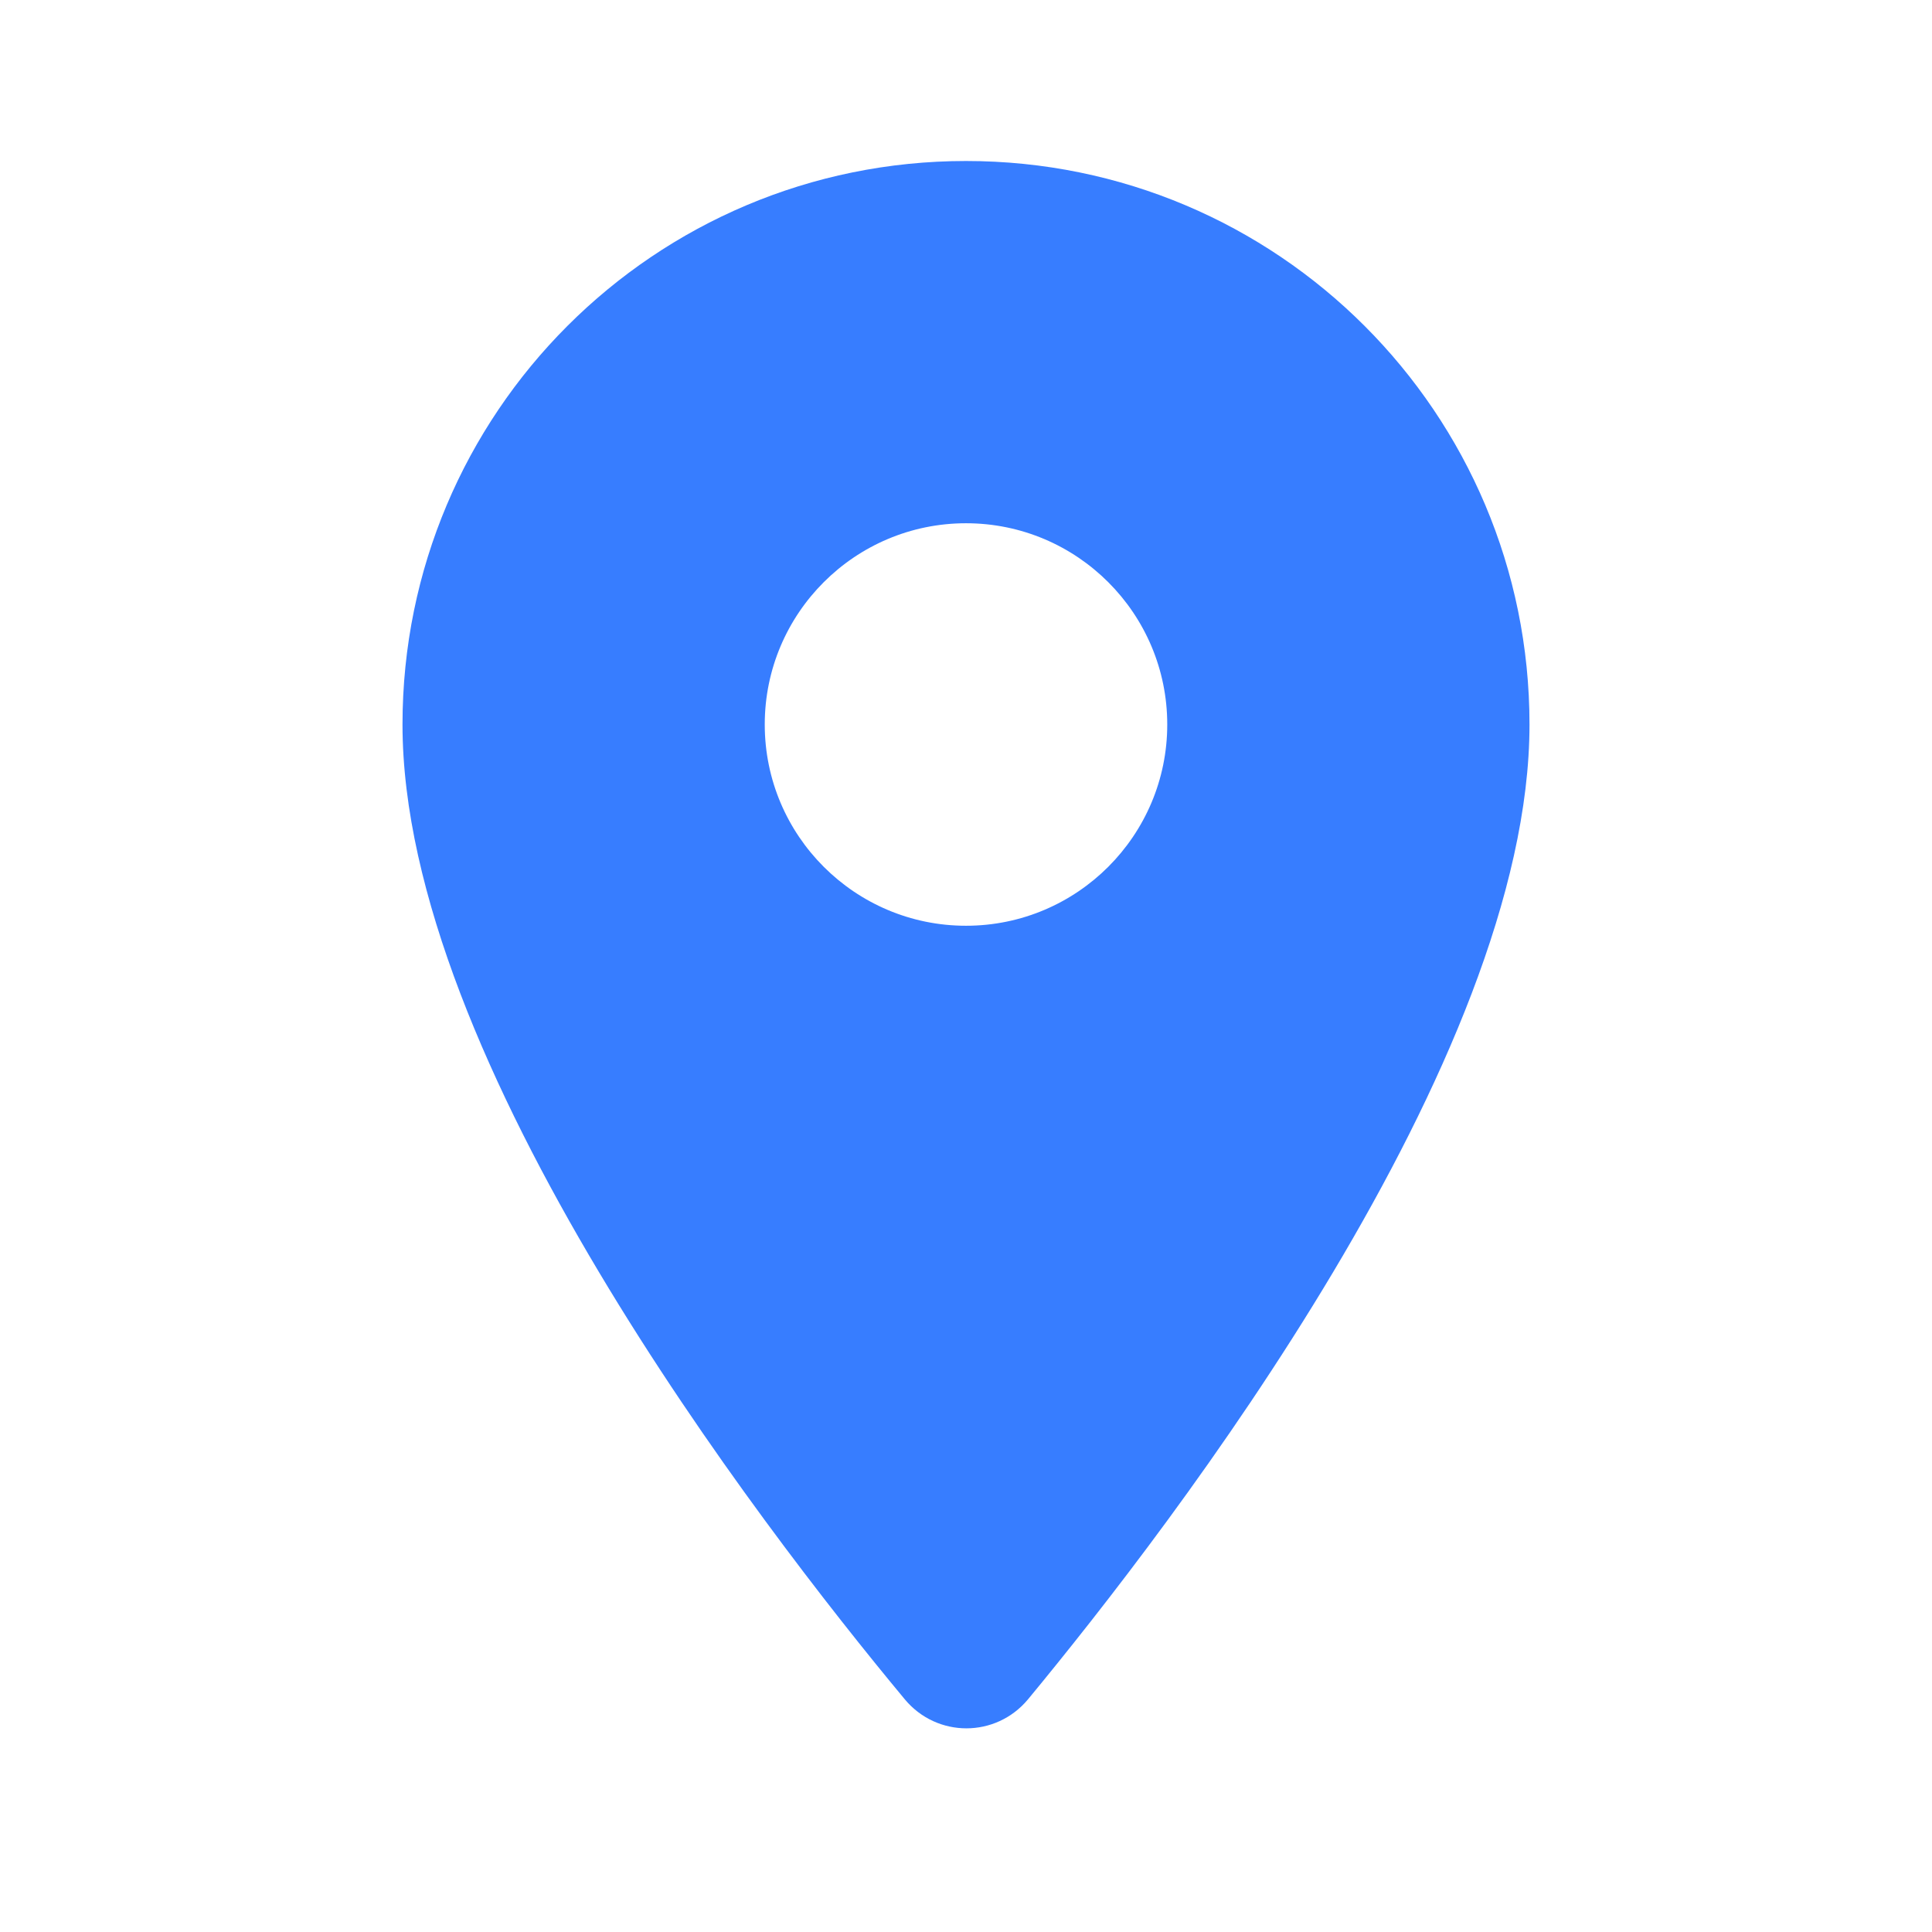
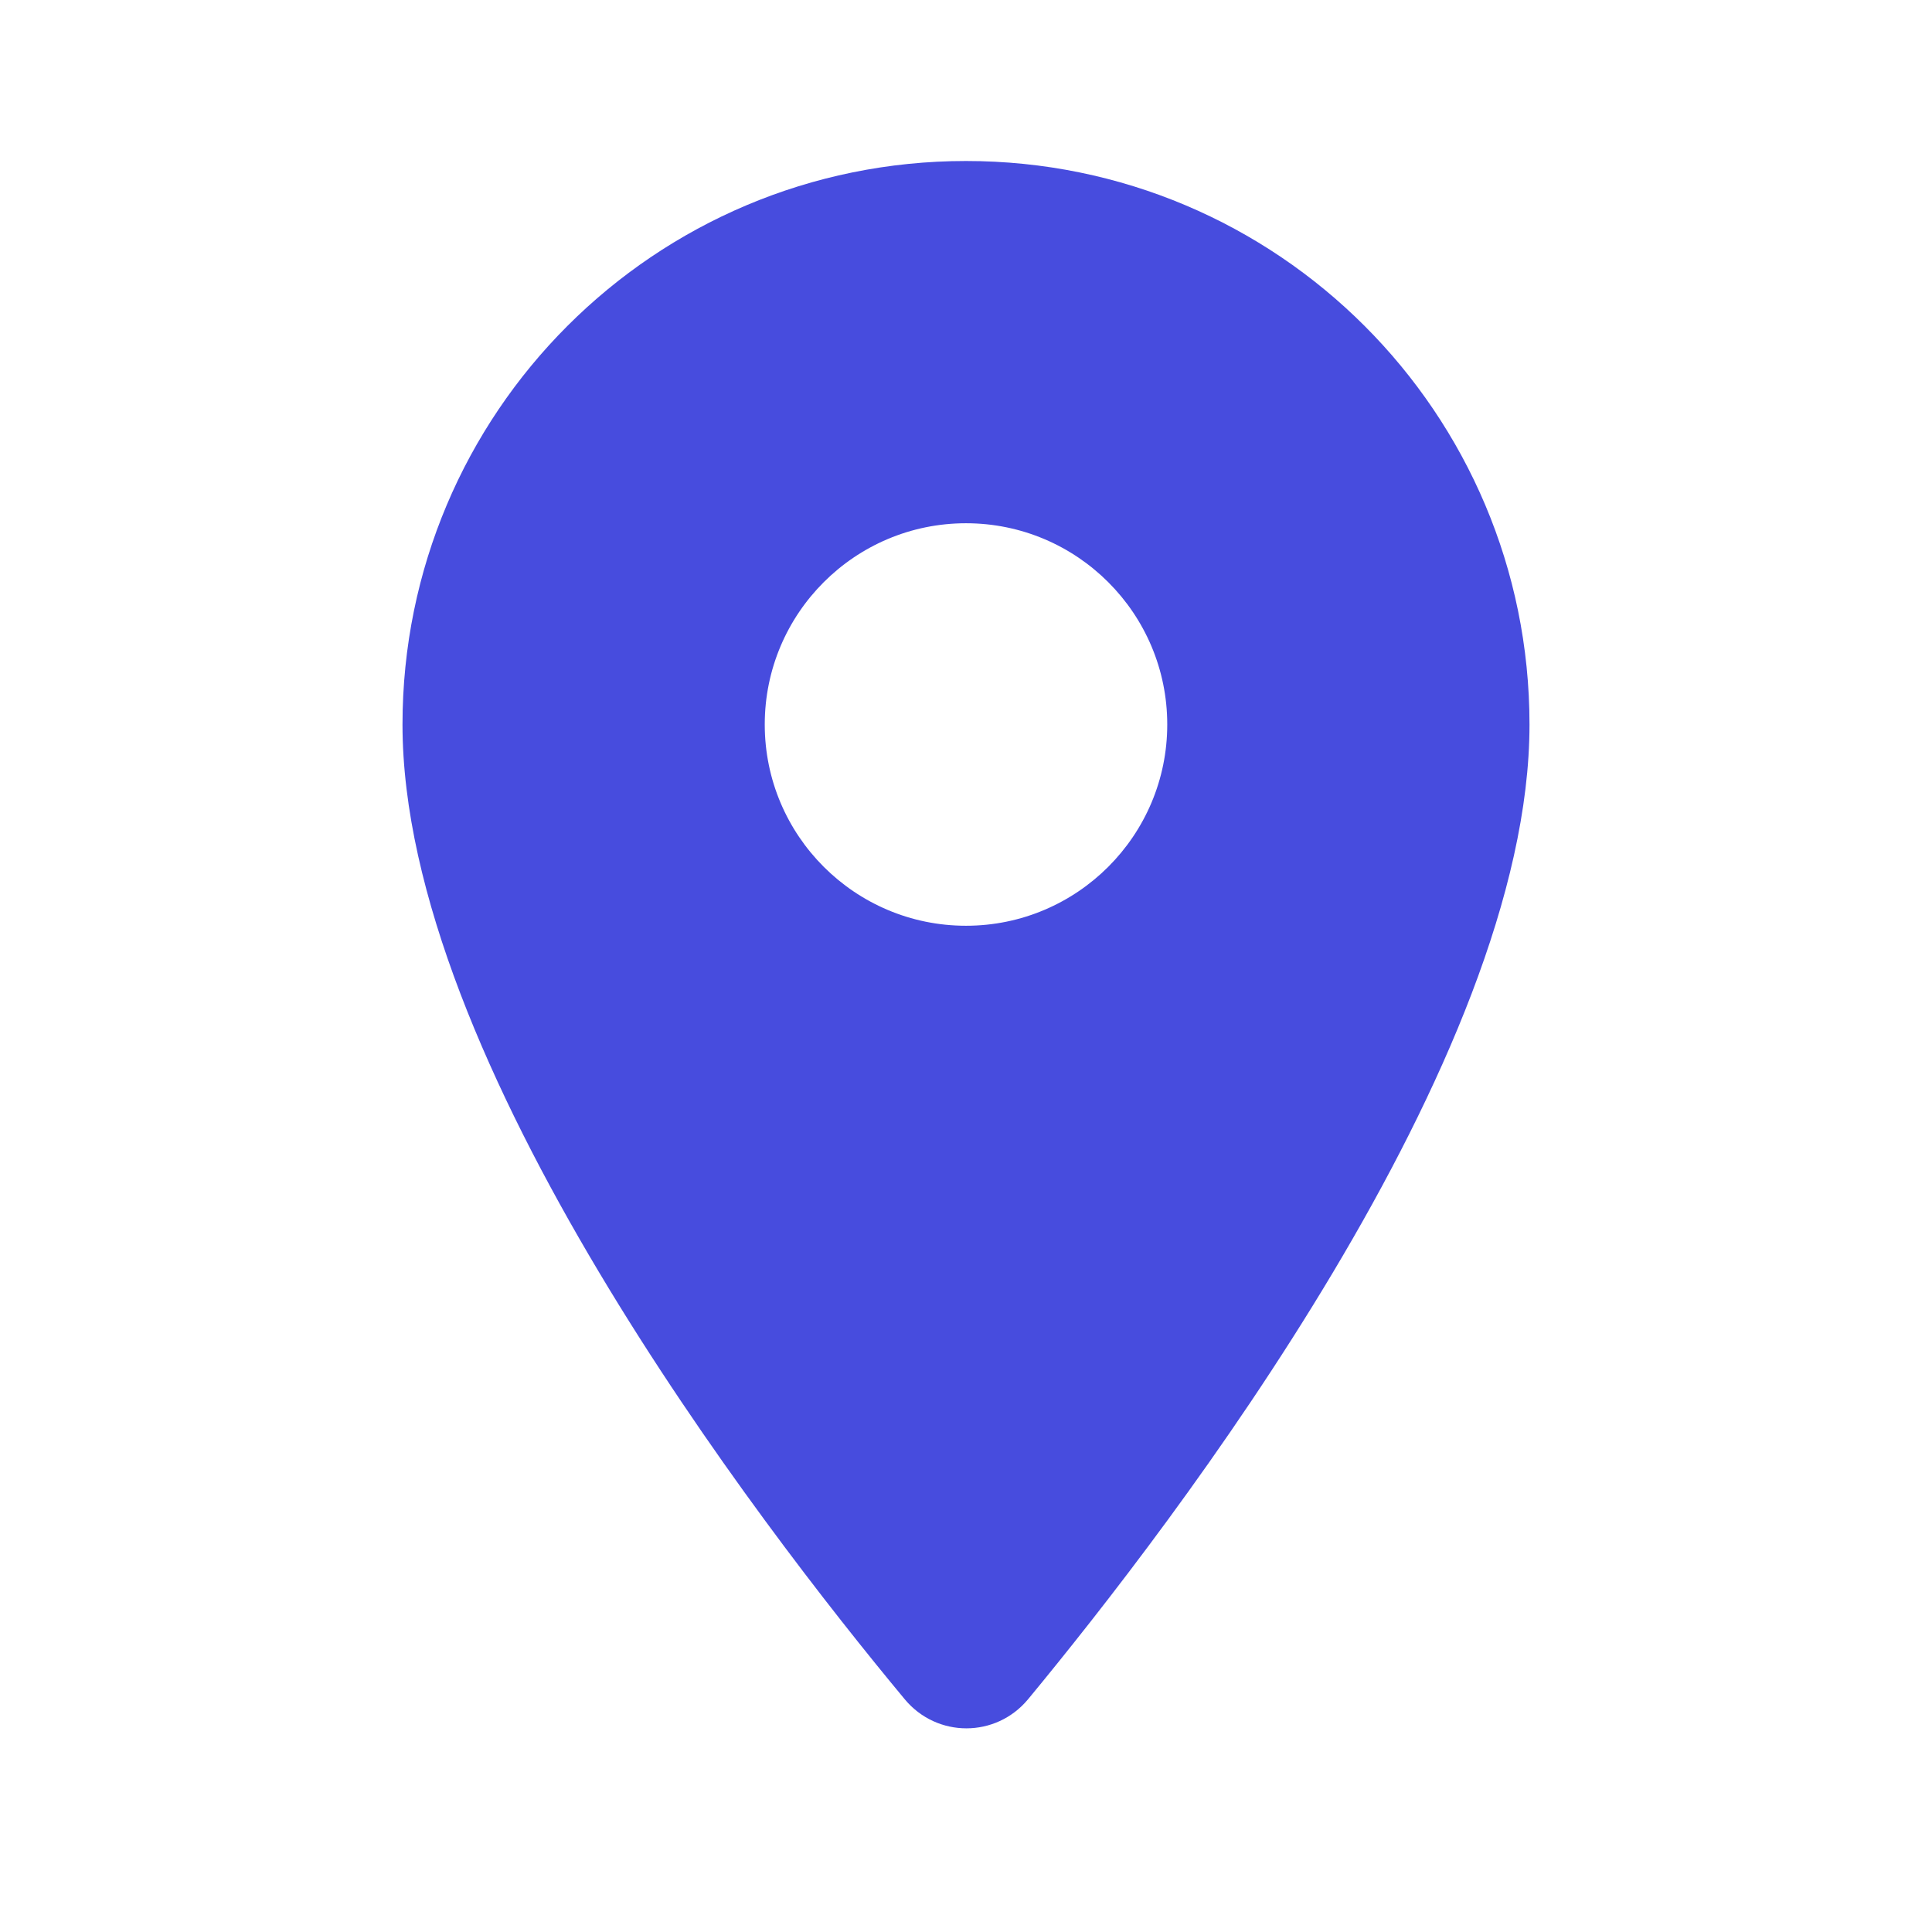
<svg xmlns="http://www.w3.org/2000/svg" width="128" height="128" viewBox="0 0 24 24">
  <path fill="none" d="M0 0h24v24H0V0z" />
-   <path fill="#377DFF" d="M12 2C8.13 2 5 5.13 5 9c0 4.17 4.42 9.92 6.24 12.11.4.48 1.13.48 1.53 0C14.58 18.92 19 13.17 19 9c0-3.87-3.13-7-7-7zm0 9.5c-1.38 0-2.5-1.12-2.5-2.5s1.12-2.5 2.5-2.5 2.5 1.12 2.5 2.5-1.12 2.5-2.5 2.5z" />
+   <path fill="#474CDE" d="M12 2C8.13 2 5 5.13 5 9c0 4.17 4.42 9.92 6.24 12.11.4.48 1.13.48 1.53 0C14.58 18.92 19 13.17 19 9c0-3.87-3.13-7-7-7zm0 9.5c-1.38 0-2.5-1.12-2.5-2.5s1.12-2.5 2.5-2.5 2.5 1.12 2.5 2.5-1.12 2.5-2.5 2.5z" />
</svg>
